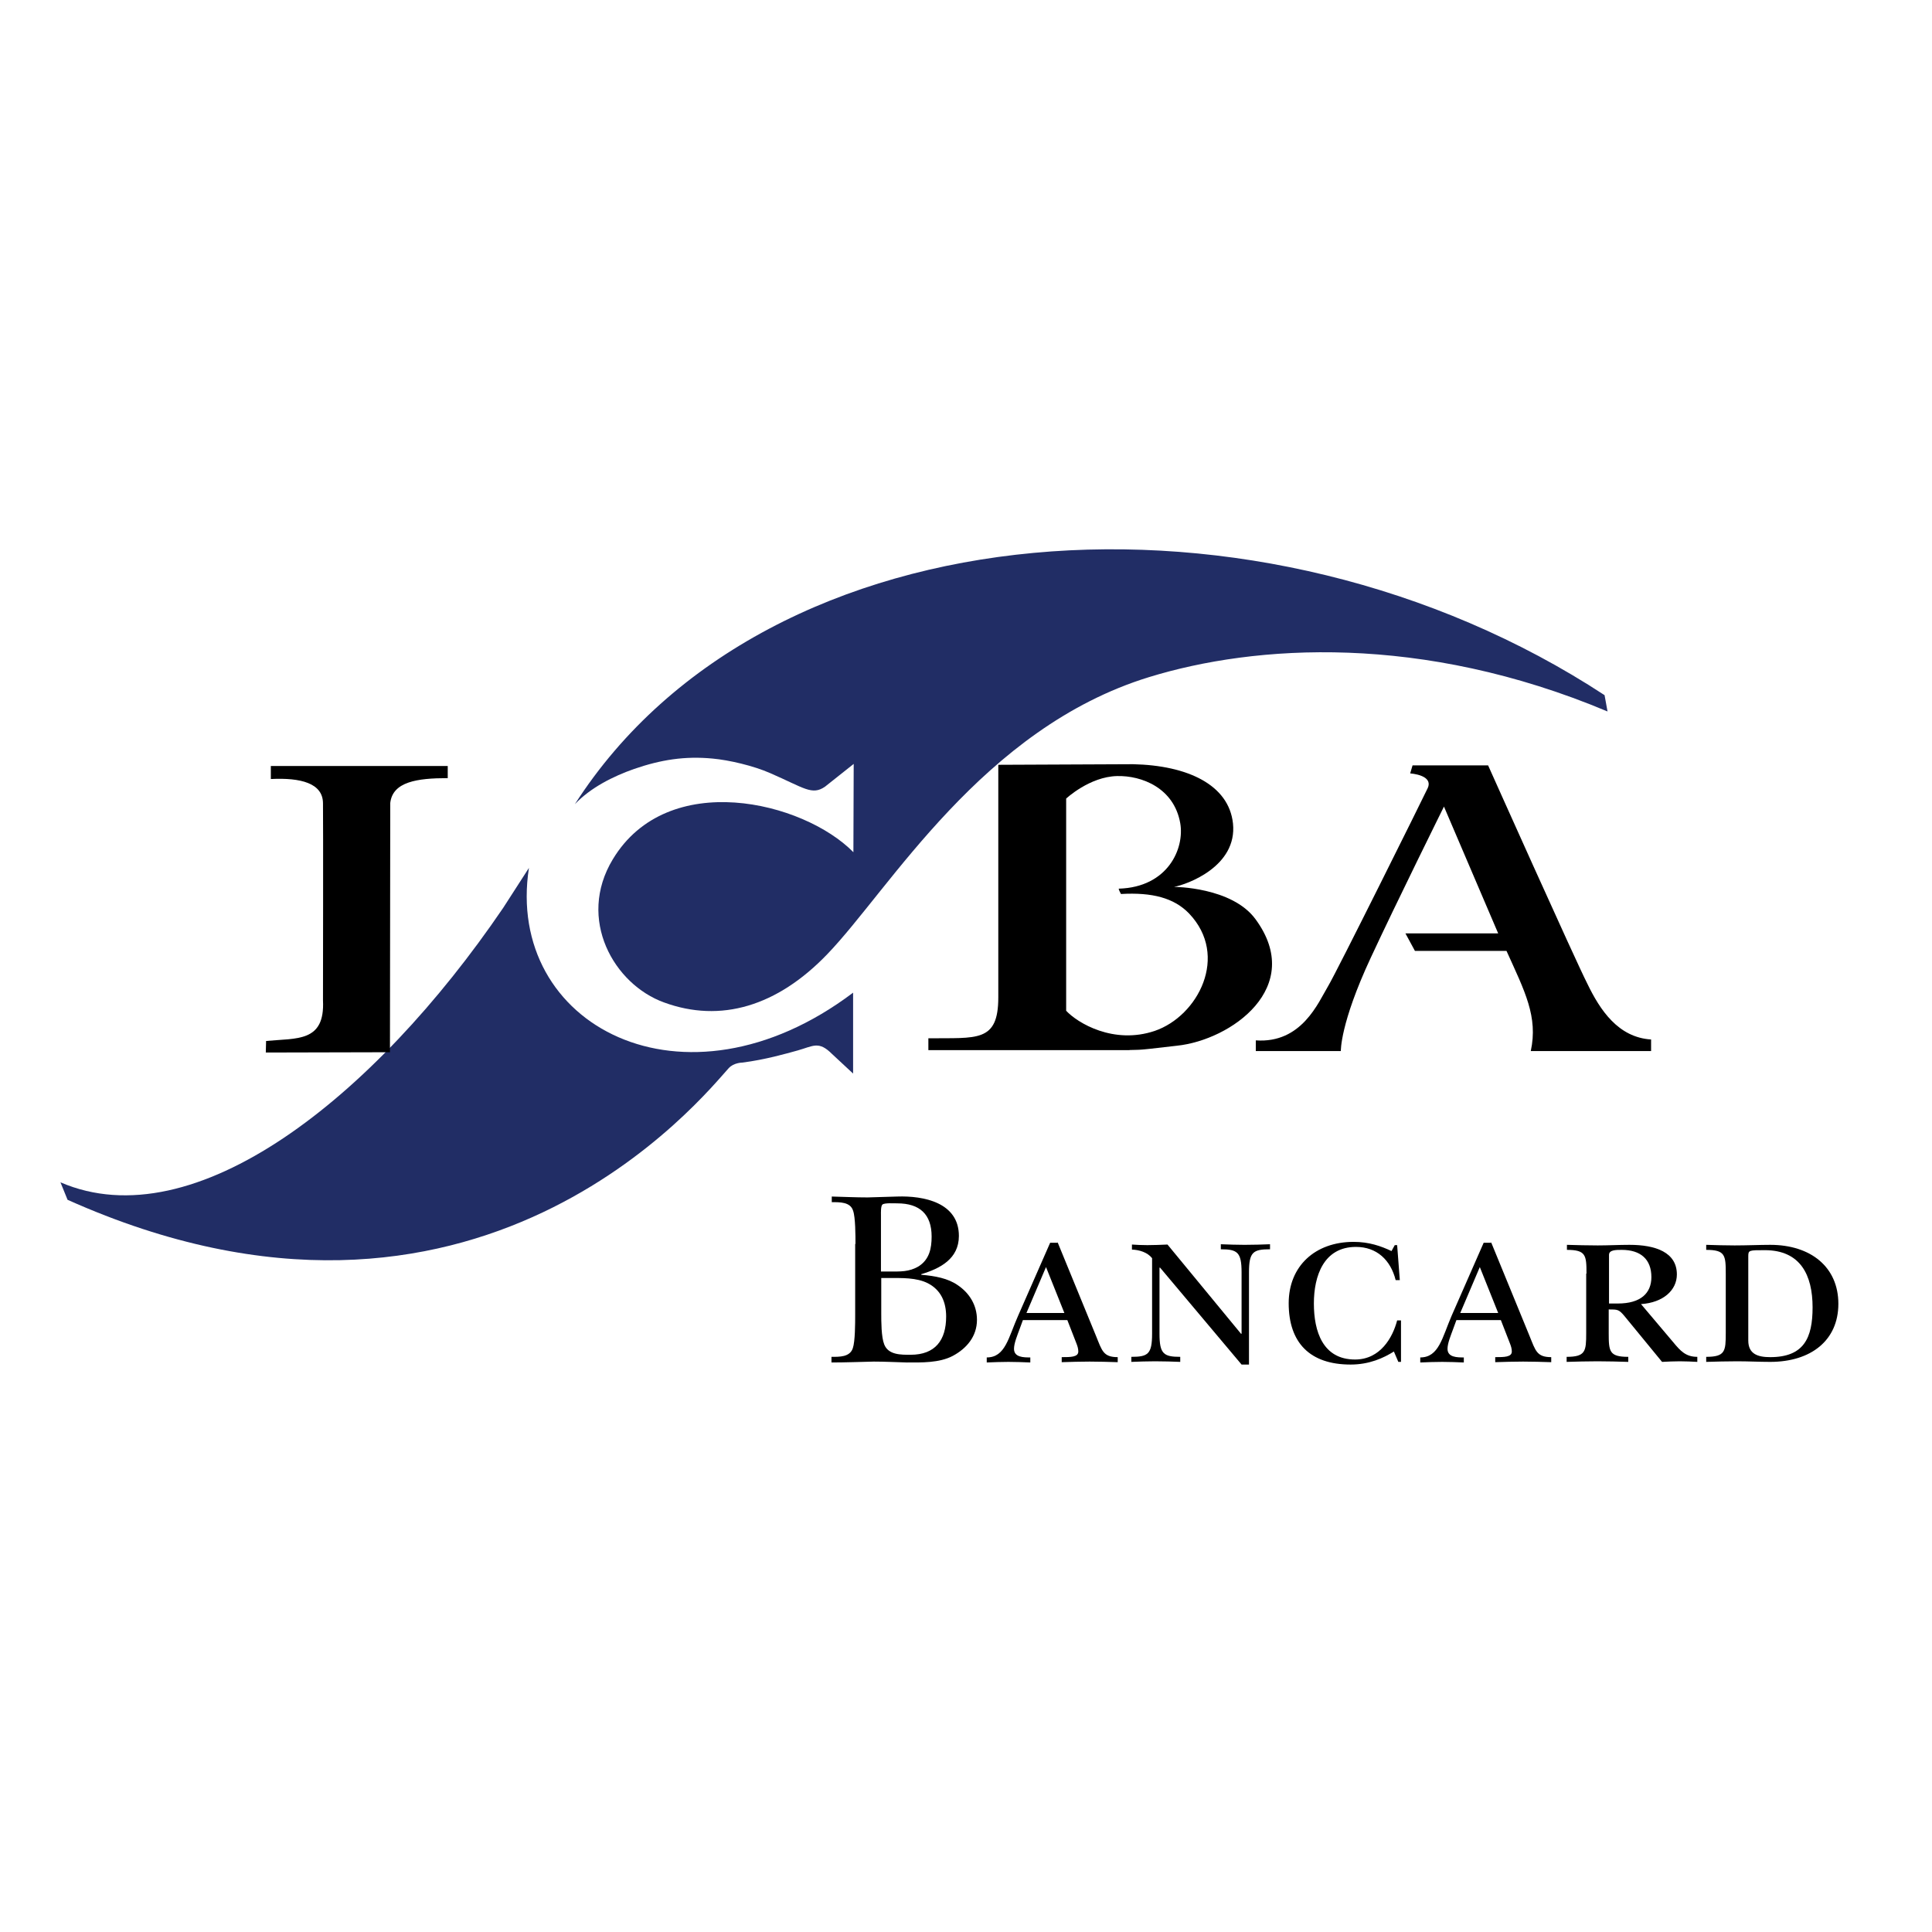
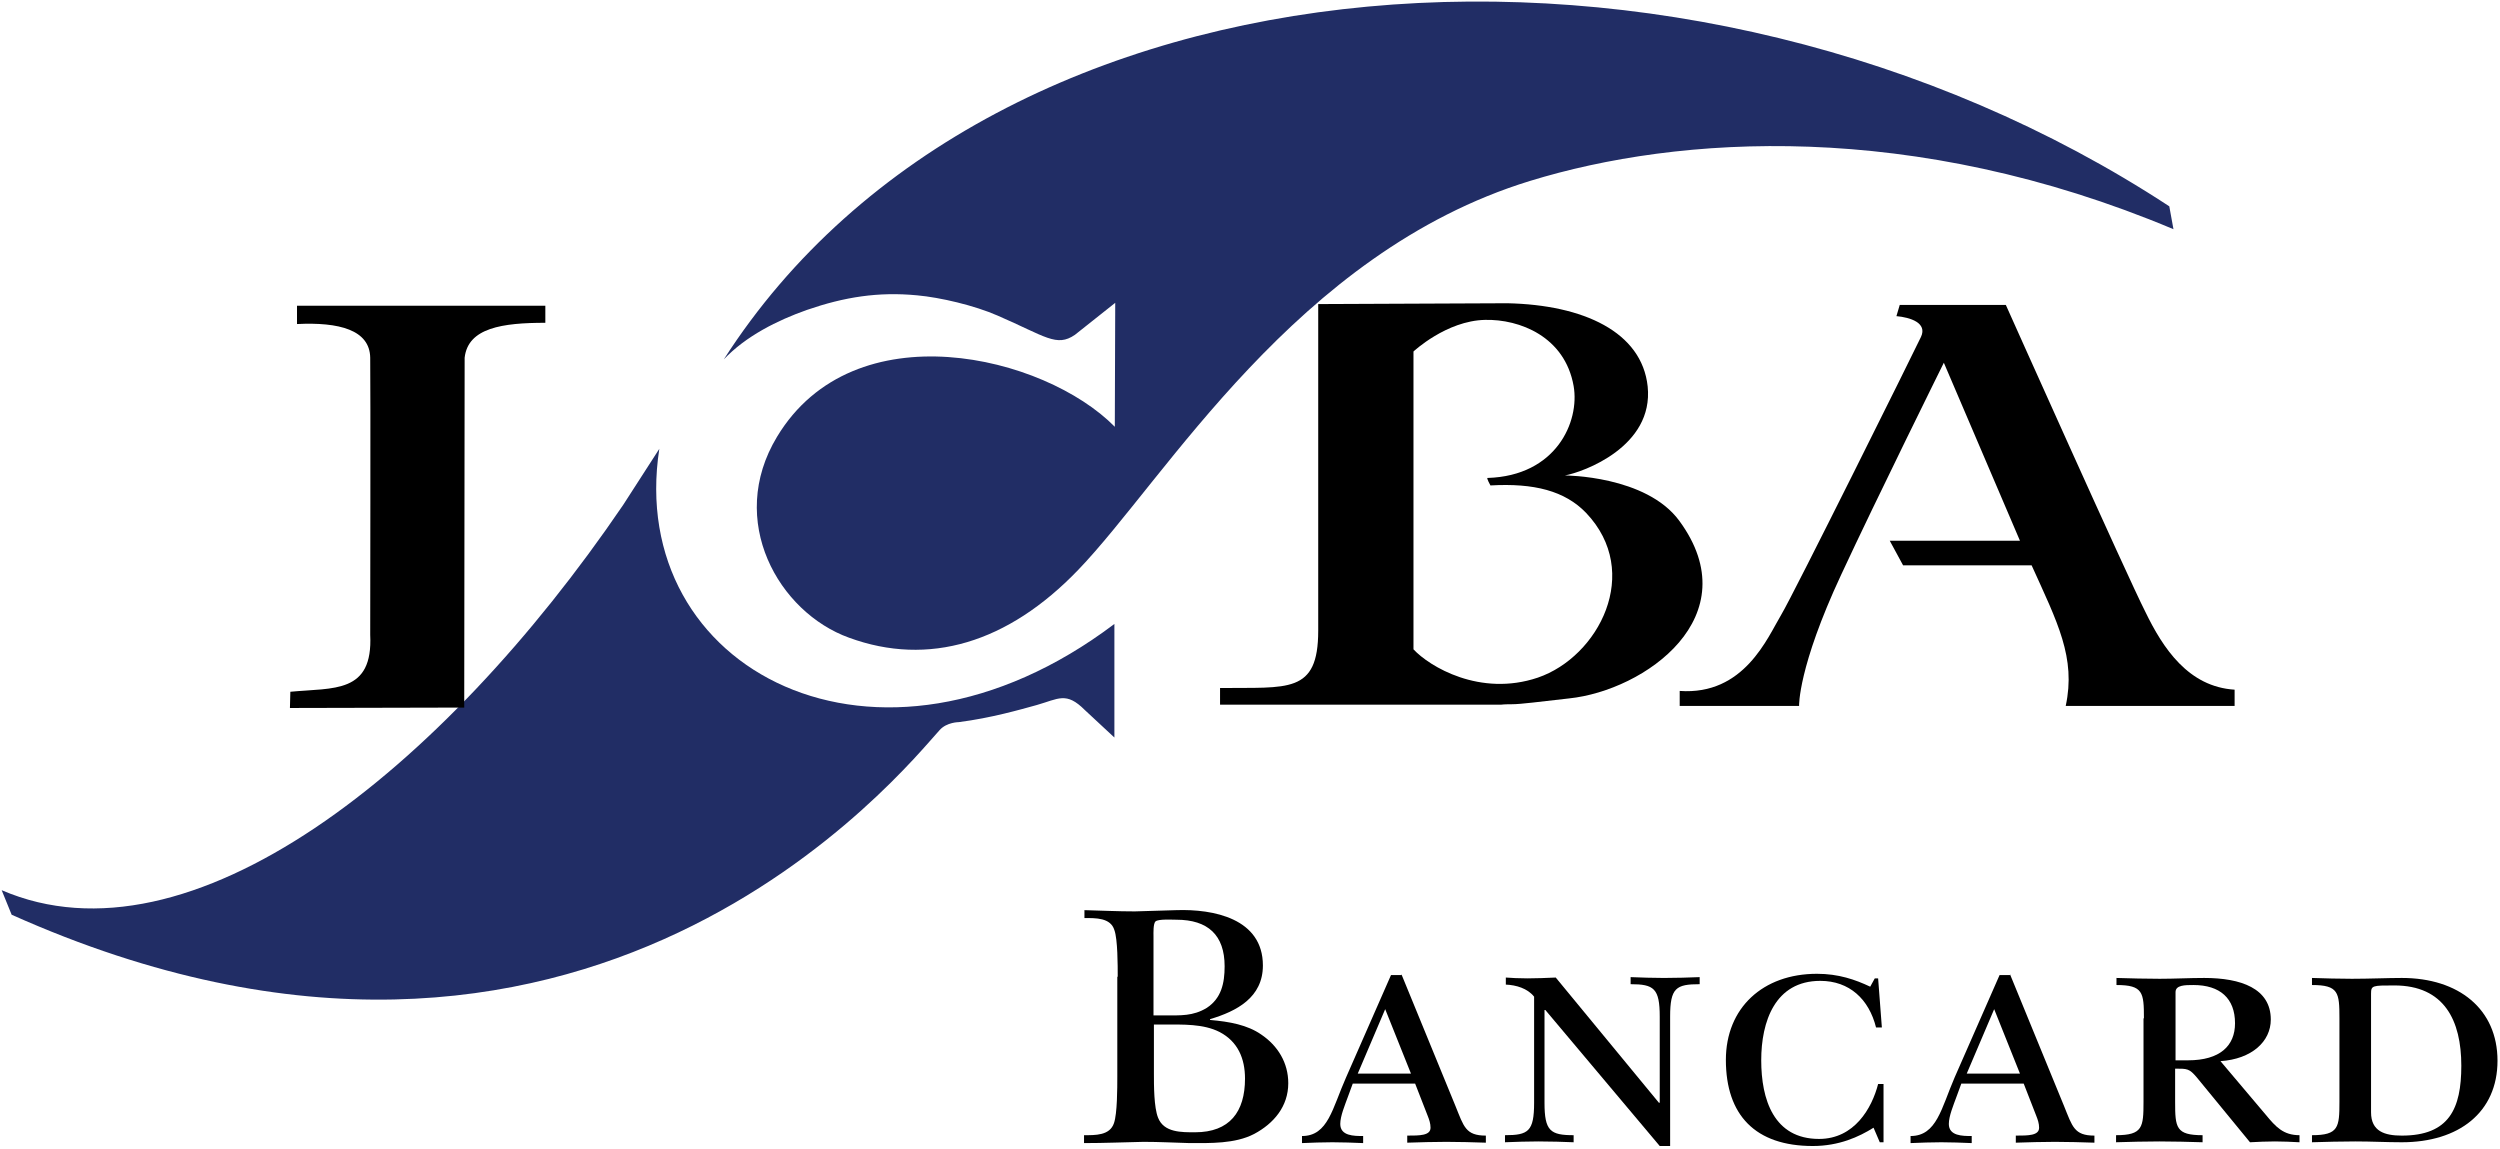
- <svg xmlns="http://www.w3.org/2000/svg" version="1.1" id="layer" x="0px" y="0px" viewBox="0 0 652 652" style="enable-background:new 0 0 652 652;" xml:space="preserve">
-   <style type="text/css">
- 	.st0{fill:#212D65;}
- </style>
-   <g>
-     <g>
-       <g>
-         <path d="M288.7,419.8c0-2.7,0-9-0.8-11.2c-0.9-3-4.5-2.9-7.2-2.9v-1.9c4,0.1,8,0.3,12.1,0.3c3.4-0.1,6.7-0.2,10-0.3     c8.9-0.3,20.8,2,20.8,13.3c0,7.7-6.3,11-12.7,12.9v0.2c4.7,0.4,9,1.2,12.3,3.5c4,2.7,6.5,6.8,6.5,11.7c0,5.6-3.5,9.7-8.2,12.2     c-4.6,2.4-10.6,2.2-15.5,2.2c-3.7-0.1-7.3-0.3-11.1-0.3c-4.7,0.1-9.5,0.3-14.3,0.3v-1.9c2.7,0,6.2,0.1,7.2-2.9     c0.8-2.3,0.8-8.5,0.8-11.2V419.8z M297.4,429.1h2.7c3.7,0,6.7,0.2,10-1.8c3.5-2.3,4.3-5.9,4.3-10c0-7.5-4-11.2-11.6-11.2     c-1.1,0-4.3-0.2-5,0.4c-0.6,0.5-0.5,2.9-0.5,3.5V429.1z M297.4,443.1c0,2.9,0,8.1,1,10.6c1.4,3.6,5.7,3.5,8.9,3.5     c8.3,0,12-4.9,12-12.9c0-4.8-1.7-8.9-6.1-11.2c-3.9-2-8.9-1.8-13.2-1.8h-2.6V443.1z" />
-       </g>
-     </g>
-   </g>
-   <g>
-     <g>
-       <g>
-         <path d="M356.9,419.2l13,31.7c2,4.9,2.4,7.1,7.3,7.1v1.7c-3.2-0.1-6.3-0.2-9.5-0.2c-3.1,0-6.2,0.1-9.4,0.2v-1.7     c3,0,5.6,0,5.6-1.9c0-1-0.3-1.9-0.7-2.9l-3-7.7h-15l-1.1,3c-0.8,2.2-1.9,4.8-1.9,6.7c0,2.9,3.3,2.9,5.5,2.9v1.7     c-2.5-0.1-4.9-0.2-7.4-0.2c-2.4,0-4.9,0.1-7.3,0.2v-1.7c6.3,0,7.3-6.7,10.6-14.1l10.8-24.6H356.9z M359.2,443.1l-6.2-15.5     l-6.6,15.5H359.2z" />
-       </g>
-     </g>
-   </g>
-   <g>
-     <g>
-       <g>
-         <path d="M421.5,460.5H419l-27.5-32.7h-0.2v22.3c0,6.8,1.4,7.8,7,7.8v1.7c-2.7-0.1-5.3-0.2-8.5-0.2c-2.7,0-5.3,0.1-8,0.2v-1.7     c5.6,0,7-0.9,7-7.8v-25.5c-1.6-2-4.3-2.8-6.8-2.9v-1.7c1.4,0.1,3.1,0.2,5.2,0.2c2.1,0,4.5-0.1,6.8-0.2l24.8,30.1h0.2v-20.7     c0-6.8-1.4-7.8-7-7.8v-1.7c2.7,0.1,5.3,0.2,8,0.2c3.2,0,5.8-0.1,8.6-0.2v1.7c-5.7,0-7.1,0.9-7.1,7.8V460.5z" />
-       </g>
-     </g>
-   </g>
-   <g>
-     <g>
-       <g>
-         <path d="M472.9,459.6h-1l-1.5-3.5c-3.5,2.2-8.3,4.4-14.6,4.4c-13.8,0-20.9-7.4-20.9-20.7c0-12.5,8.9-20.7,21.9-20.7     c5.2,0,9.2,1.4,12.8,3.1l1.1-2h0.8l0.9,11.8h-1.4c-1.7-6.8-6.4-11.2-13.4-11.2c-10.9,0-14.2,9.8-14.2,19.1     c0,9.4,3,18.9,13.9,18.9c8.5,0,12.7-7.4,14.2-13.2h1.3V459.6z" />
-       </g>
-     </g>
-   </g>
-   <g>
-     <g>
-       <g>
-         <path d="M503.2,419.2l13,31.7c2,4.9,2.4,7.1,7.3,7.1v1.7c-3.2-0.1-6.3-0.2-9.5-0.2c-3.1,0-6.2,0.1-9.4,0.2v-1.7     c3,0,5.6,0,5.6-1.9c0-1-0.3-1.9-0.7-2.9l-3-7.7h-15l-1.1,3c-0.8,2.2-1.9,4.8-1.9,6.7c0,2.9,3.3,2.9,5.5,2.9v1.7     c-2.5-0.1-4.9-0.2-7.3-0.2c-2.5,0-4.9,0.1-7.4,0.2v-1.7c6.3,0,7.4-6.7,10.6-14.1l10.8-24.6H503.2z M505.6,443.1l-6.2-15.5     l-6.6,15.5H505.6z" />
-       </g>
-     </g>
-   </g>
-   <g>
-     <g>
-       <g>
-         <path d="M535.4,429.8c0-6.2-0.2-8-6.6-8v-1.7c3.5,0.1,6.9,0.2,10.4,0.2c3.5,0,7.2-0.2,10.7-0.2c8.8,0,16,2.5,16,10     c0,5.3-4.6,9.5-12.1,10l10.9,12.9c2.4,2.9,4.2,4.9,8.1,4.9v1.7c-1.9-0.1-4-0.2-5.9-0.2c-2,0-4,0.1-6,0.2L548.1,444     c-1.8-2.1-2.2-2.1-5.2-2.1v8c0,6.2,0.2,8,6.6,8v1.7c-3.5-0.1-6.9-0.2-10.4-0.2c-3.5,0-6.9,0.1-10.4,0.2v-1.7c6.4,0,6.6-1.9,6.6-8     V429.8z M543,439.9h3c7.7,0,11.3-3.5,11.3-8.9c0-6-3.6-9.2-10-9.2c-2,0-4.3,0-4.3,1.7V439.9z" />
-       </g>
-     </g>
-   </g>
-   <g>
-     <g>
-       <g>
-         <path d="M582.4,429.8c0-6.2-0.2-8-6.6-8v-1.7c3.2,0.1,6.4,0.2,9.6,0.2c4.1,0,8.6-0.2,12-0.2c13.7,0,23,7.5,23,19.9     c0,12.4-9.3,19.6-23,19.6c-3.7,0-7.3-0.2-11.2-0.2c-3.5,0-6.9,0.1-10.4,0.2v-1.7c6.4,0,6.6-1.9,6.6-8V429.8z M590,452.4     c0,4.6,3.3,5.6,7.4,5.6c11.4,0,14.3-6.5,14.3-16.8c0-10.9-4.1-19.3-16.1-19.3c-5.3,0-5.6,0-5.6,2V452.4z" />
-       </g>
-     </g>
-   </g>
-   <g>
-     <g>
-       <g>
-         <path class="st0" d="M287.9,362.3V335c-57.1,43.1-117.6,11-109.4-42.1l-8.7,13.5C126.2,370.5,65.6,418.5,20.4,399l2.4,5.9     c138.1,61.8,215-35.6,223.1-44.4c1.7-1.9,4.6-1.9,4.6-1.9c7.8-1,14.7-3,18.7-4.1c5.3-1.5,7.1-3.3,11.6,1.2L287.9,362.3z" />
-       </g>
-     </g>
-   </g>
-   <g>
-     <g>
-       <g>
-         <path class="st0" d="M288.1,257.8l-0.1,29.8c-16.9-17.2-62.7-28.3-81.2,2.4c-12.2,20.2,0.4,42.2,17.3,48.3     c19.1,7,38.2,1.3,55.1-16.3c21-21.8,52.3-76.2,108.6-93.5c35.8-11,91.9-14.8,154.7,11.6l-1-5.5C426,158.9,259,170,194,271.4     c5.3-5.6,12.9-9.4,20-11.9c9-3.1,17.1-4.4,26.5-3.5c5.5,0.5,13.7,2.4,19.4,4.9c11.5,5,14.1,7.6,18.5,4.6L288.1,257.8z" />
-       </g>
-     </g>
-   </g>
-   <g>
-     <g>
-       <g>
-         <path d="M423.7,310.2c-8-10.9-27.5-10.9-27.5-10.9c4.4-0.8,21.4-6.9,19.9-21.4c-1.4-13.1-15.4-19.6-33.7-20l-45.5,0.2     c0,0,0,62.2,0,78.5c0,15.3-7.3,13.6-23.6,13.8v4h67.6c0,0,0.6-0.1,2.5-0.1c2.3,0,6.6-0.6,13.8-1.4     C415.4,351,440.6,333.2,423.7,310.2 M389.7,347.9c-13.9,4.7-26.1-2.7-29.9-6.8v-71.6c0,0,7.9-7.4,17.2-7.6     c8.3-0.2,19.2,4,21.3,15.9c1.5,8.6-4.2,21.6-20.7,22.1c-0.3,0,0.7,1.8,0.7,1.8c10.5-0.6,17.9,1.3,23,6.6     C414.9,322.6,404.3,342.9,389.7,347.9" />
-       </g>
-     </g>
-   </g>
-   <g>
-     <g>
-       <g>
-         <path d="M151.1,258.5H91.4v4.4c10.1-0.5,17.5,1.4,17.6,8.1c0.1,4.7,0,66.6,0,66.6c0.7,14.2-8.8,12.7-19.2,13.7l-0.1,3.9l41.9-0.1     l0.1-84.1c0.8-7.2,9.1-8.4,19.4-8.4V258.5z" />
-       </g>
-     </g>
-   </g>
-   <g>
-     <g>
-       <g>
-         <path d="M502.2,258.3h-25.5l-0.8,2.7c3.3,0.3,7.5,1.6,5.9,5c-1.5,3.2-30.7,62-33.6,66.8c-3.3,5.5-8.9,19.4-24.4,18.3l0,3.6     l28.7,0c0,0-0.3-9.2,10.1-31.5c8.5-18.3,24.7-51,24.7-51l18.3,42.8h-31.3l3.2,5.9h30.9c6.2,13.7,10.7,22.2,8.2,33.8h40.6v-3.9     c-11.1-0.7-17.2-9.9-21.5-18.8C531.6,324,502.2,258.3,502.2,258.3" />
-       </g>
+ <svg xmlns="http://www.w3.org/2000/svg" width="601px" height="276px" viewBox="0 0 601 276" version="1.1">
+   <g id="Page-1" stroke="none" stroke-width="1" fill="none" fill-rule="evenodd">
+     <g id="img-partner-5" fill-rule="nonzero">
+       <path d="M268.7,234.8 C268.7,232.1 268.7,225.8 267.9,223.6 C267,220.6 263.4,220.7 260.7,220.7 L260.7,218.8 C264.7,218.9 268.7,219.1 272.8,219.1 C276.2,219 279.5,218.9 282.8,218.8 C291.7,218.5 303.6,220.8 303.6,232.1 C303.6,239.8 297.3,243.1 290.9,245 L290.9,245.2 C295.6,245.6 299.9,246.4 303.2,248.7 C307.2,251.4 309.7,255.5 309.7,260.4 C309.7,266 306.2,270.1 301.5,272.6 C296.9,275 290.9,274.8 286,274.8 C282.3,274.7 278.7,274.5 274.9,274.5 C270.2,274.6 265.4,274.8 260.6,274.8 L260.6,272.9 C263.3,272.9 266.8,273 267.8,270 C268.6,267.7 268.6,261.5 268.6,258.8 L268.6,234.8 L268.7,234.8 Z M277.4,244.1 L280.1,244.1 C283.8,244.1 286.8,244.3 290.1,242.3 C293.6,240 294.4,236.4 294.4,232.3 C294.4,224.8 290.4,221.1 282.8,221.1 C281.7,221.1 278.5,220.9 277.8,221.5 C277.2,222 277.3,224.4 277.3,225 L277.3,244.1 L277.4,244.1 Z M277.4,258.1 C277.4,261 277.4,266.2 278.4,268.7 C279.8,272.3 284.1,272.2 287.3,272.2 C295.6,272.2 299.3,267.3 299.3,259.3 C299.3,254.5 297.6,250.4 293.2,248.1 C289.3,246.1 284.3,246.3 280,246.3 L277.4,246.3 L277.4,258.1 L277.4,258.1 Z" id="Shape" fill="#000000" />
+       <path d="M336.9,234.2 L349.9,265.9 C351.9,270.8 352.3,273 357.2,273 L357.2,274.7 C354,274.6 350.9,274.5 347.7,274.5 C344.6,274.5 341.5,274.6 338.3,274.7 L338.3,273 C341.3,273 343.9,273 343.9,271.1 C343.9,270.1 343.6,269.2 343.2,268.2 L340.2,260.5 L325.2,260.5 L324.1,263.5 C323.3,265.7 322.2,268.3 322.2,270.2 C322.2,273.1 325.5,273.1 327.7,273.1 L327.7,274.8 C325.2,274.7 322.8,274.6 320.3,274.6 C317.9,274.6 315.4,274.7 313,274.8 L313,273.1 C319.3,273.1 320.3,266.4 323.6,259 L334.4,234.4 L336.9,234.4 L336.9,234.2 Z M339.2,258.1 L333,242.6 L326.4,258.1 L339.2,258.1 Z" id="Shape" fill="#000000" />
+       <path d="M401.5,275.5 L399,275.5 L371.5,242.8 L371.3,242.8 L371.3,265.1 C371.3,271.9 372.7,272.9 378.3,272.9 L378.3,274.6 C375.6,274.5 373,274.4 369.8,274.4 C367.1,274.4 364.5,274.5 361.8,274.6 L361.8,272.9 C367.4,272.9 368.8,272 368.8,265.1 L368.8,239.6 C367.2,237.6 364.5,236.8 362,236.7 L362,235 C363.4,235.1 365.1,235.2 367.2,235.2 C369.3,235.2 371.7,235.1 374,235 L398.8,265.1 L399,265.1 L399,244.4 C399,237.6 397.6,236.6 392,236.6 L392,234.9 C394.7,235 397.3,235.1 400,235.1 C403.2,235.1 405.8,235 408.6,234.9 L408.6,236.6 C402.9,236.6 401.5,237.5 401.5,244.4 L401.5,275.5 Z" id="Path" fill="#000000" />
+       <path d="M452.9,274.6 L451.9,274.6 L450.4,271.1 C446.9,273.3 442.1,275.5 435.8,275.5 C422,275.5 414.9,268.1 414.9,254.8 C414.9,242.3 423.8,234.1 436.8,234.1 C442,234.1 446,235.5 449.6,237.2 L450.7,235.2 L451.5,235.2 L452.4,247 L451,247 C449.3,240.2 444.6,235.8 437.6,235.8 C426.7,235.8 423.4,245.6 423.4,254.9 C423.4,264.3 426.4,273.8 437.3,273.8 C445.8,273.8 450,266.4 451.5,260.6 L452.8,260.6 L452.8,274.6 L452.9,274.6 Z" id="Path" fill="#000000" />
+       <path d="M483.2,234.2 L496.2,265.9 C498.2,270.8 498.6,273 503.5,273 L503.5,274.7 C500.3,274.6 497.2,274.5 494,274.5 C490.9,274.5 487.8,274.6 484.6,274.7 L484.6,273 C487.6,273 490.2,273 490.2,271.1 C490.2,270.1 489.9,269.2 489.5,268.2 L486.5,260.5 L471.5,260.5 L470.4,263.5 C469.6,265.7 468.5,268.3 468.5,270.2 C468.5,273.1 471.8,273.1 474,273.1 L474,274.8 C471.5,274.7 469.1,274.6 466.7,274.6 C464.2,274.6 461.8,274.7 459.3,274.8 L459.3,273.1 C465.6,273.1 466.7,266.4 469.9,259 L480.7,234.4 L483.2,234.4 L483.2,234.2 Z M485.6,258.1 L479.4,242.6 L472.8,258.1 L485.6,258.1 Z" id="Shape" fill="#000000" />
+       <path d="M515.4,244.8 C515.4,238.6 515.2,236.8 508.8,236.8 L508.8,235.1 C512.3,235.2 515.7,235.3 519.2,235.3 C522.7,235.3 526.4,235.1 529.9,235.1 C538.7,235.1 545.9,237.6 545.9,245.1 C545.9,250.4 541.3,254.6 533.8,255.1 L544.7,268 C547.1,270.9 548.9,272.9 552.8,272.9 L552.8,274.6 C550.9,274.5 548.8,274.4 546.9,274.4 C544.9,274.4 542.9,274.5 540.9,274.6 L528.1,259 C526.3,256.9 525.9,256.9 522.9,256.9 L522.9,264.9 C522.9,271.1 523.1,272.9 529.5,272.9 L529.5,274.6 C526,274.5 522.6,274.4 519.1,274.4 C515.6,274.4 512.2,274.5 508.7,274.6 L508.7,272.9 C515.1,272.9 515.3,271 515.3,264.9 L515.3,244.8 L515.4,244.8 Z M523,254.9 L526,254.9 C533.7,254.9 537.3,251.4 537.3,246 C537.3,240 533.7,236.8 527.3,236.8 C525.3,236.8 523,236.8 523,238.5 L523,254.9 Z" id="Shape" fill="#000000" />
+       <path d="M562.4,244.8 C562.4,238.6 562.2,236.8 555.8,236.8 L555.8,235.1 C559,235.2 562.2,235.3 565.4,235.3 C569.5,235.3 574,235.1 577.4,235.1 C591.1,235.1 600.4,242.6 600.4,255 C600.4,267.4 591.1,274.6 577.4,274.6 C573.7,274.6 570.1,274.4 566.2,274.4 C562.7,274.4 559.3,274.5 555.8,274.6 L555.8,272.9 C562.2,272.9 562.4,271 562.4,264.9 L562.4,244.8 Z M570,267.4 C570,272 573.3,273 577.4,273 C588.8,273 591.7,266.5 591.7,256.2 C591.7,245.3 587.6,236.9 575.6,236.9 C570.3,236.9 570,236.9 570,238.9 L570,267.4 L570,267.4 Z" id="Shape" fill="#000000" />
+       <path d="M267.9,177.3 L267.9,150 C210.8,193.1 150.3,161 158.5,107.9 L149.8,121.4 C106.2,185.5 45.6,233.5 0.4,214 L2.8,219.9 C140.9,281.7 217.8,184.3 225.9,175.5 C227.6,173.6 230.5,173.6 230.5,173.6 C238.3,172.6 245.2,170.6 249.2,169.5 C254.5,168 256.3,166.2 260.8,170.7 L267.9,177.3 Z" id="Path" fill="#212D65" />
+       <path d="M268.1,72.8 L268,102.6 C251.1,85.4 205.3,74.3 186.8,105 C174.6,125.2 187.2,147.2 204.1,153.3 C223.2,160.3 242.3,154.6 259.2,137 C280.2,115.2 311.5,60.8 367.8,43.5 C403.6,32.5 459.7,28.7 522.5,55.1 L521.5,49.6 C406,-26.1 239,-15 174,86.4 C179.3,80.8 186.9,77 194,74.5 C203,71.4 211.1,70.1 220.5,71 C226,71.5 234.2,73.4 239.9,75.9 C251.4,80.9 254,83.5 258.4,80.5 L268.1,72.8 Z" id="Path" fill="#212D65" />
+       <path d="M403.7,125.2 C395.7,114.3 376.2,114.3 376.2,114.3 C380.6,113.5 397.6,107.4 396.1,92.9 C394.7,79.8 380.7,73.3 362.4,72.9 L316.9,73.1 C316.9,73.1 316.9,135.3 316.9,151.6 C316.9,166.9 309.6,165.2 293.3,165.4 L293.3,169.4 L360.9,169.4 C360.9,169.4 361.5,169.3 363.4,169.3 C365.7,169.3 370,168.7 377.2,167.9 C395.4,166 420.6,148.2 403.7,125.2 M369.7,162.9 C355.8,167.6 343.6,160.2 339.8,156.1 L339.8,84.5 C339.8,84.5 347.7,77.1 357,76.9 C365.3,76.7 376.2,80.9 378.3,92.8 C379.8,101.4 374.1,114.4 357.6,114.9 C357.3,114.9 358.3,116.7 358.3,116.7 C368.8,116.1 376.2,118 381.3,123.3 C394.9,137.6 384.3,157.9 369.7,162.9" id="Shape" fill="#000000" />
+       <path d="M131.1,73.5 L71.4,73.5 L71.4,77.9 C81.5,77.4 88.9,79.3 89,86 C89.1,90.7 89,152.6 89,152.6 C89.7,166.8 80.2,165.3 69.8,166.3 L69.7,170.2 L111.6,170.1 L111.7,86 C112.5,78.8 120.8,77.6 131.1,77.6 L131.1,73.5 Z" id="Path" fill="#000000" />
+       <path d="M482.2,73.3 L456.7,73.3 L455.9,76 C459.2,76.3 463.4,77.6 461.8,81 C460.3,84.2 431.1,143 428.2,147.8 C424.9,153.3 419.3,167.2 403.8,166.1 L403.8,169.7 L432.5,169.7 C432.5,169.7 432.2,160.5 442.6,138.2 C451.1,119.9 467.3,87.2 467.3,87.2 L485.6,130 L454.3,130 L457.5,135.9 L488.4,135.9 C494.6,149.6 499.1,158.1 496.6,169.7 L537.2,169.7 L537.2,165.8 C526.1,165.1 520,155.9 515.7,147 C511.6,139 482.2,73.3 482.2,73.3" id="Path" fill="#000000" />
    </g>
  </g>
</svg>
